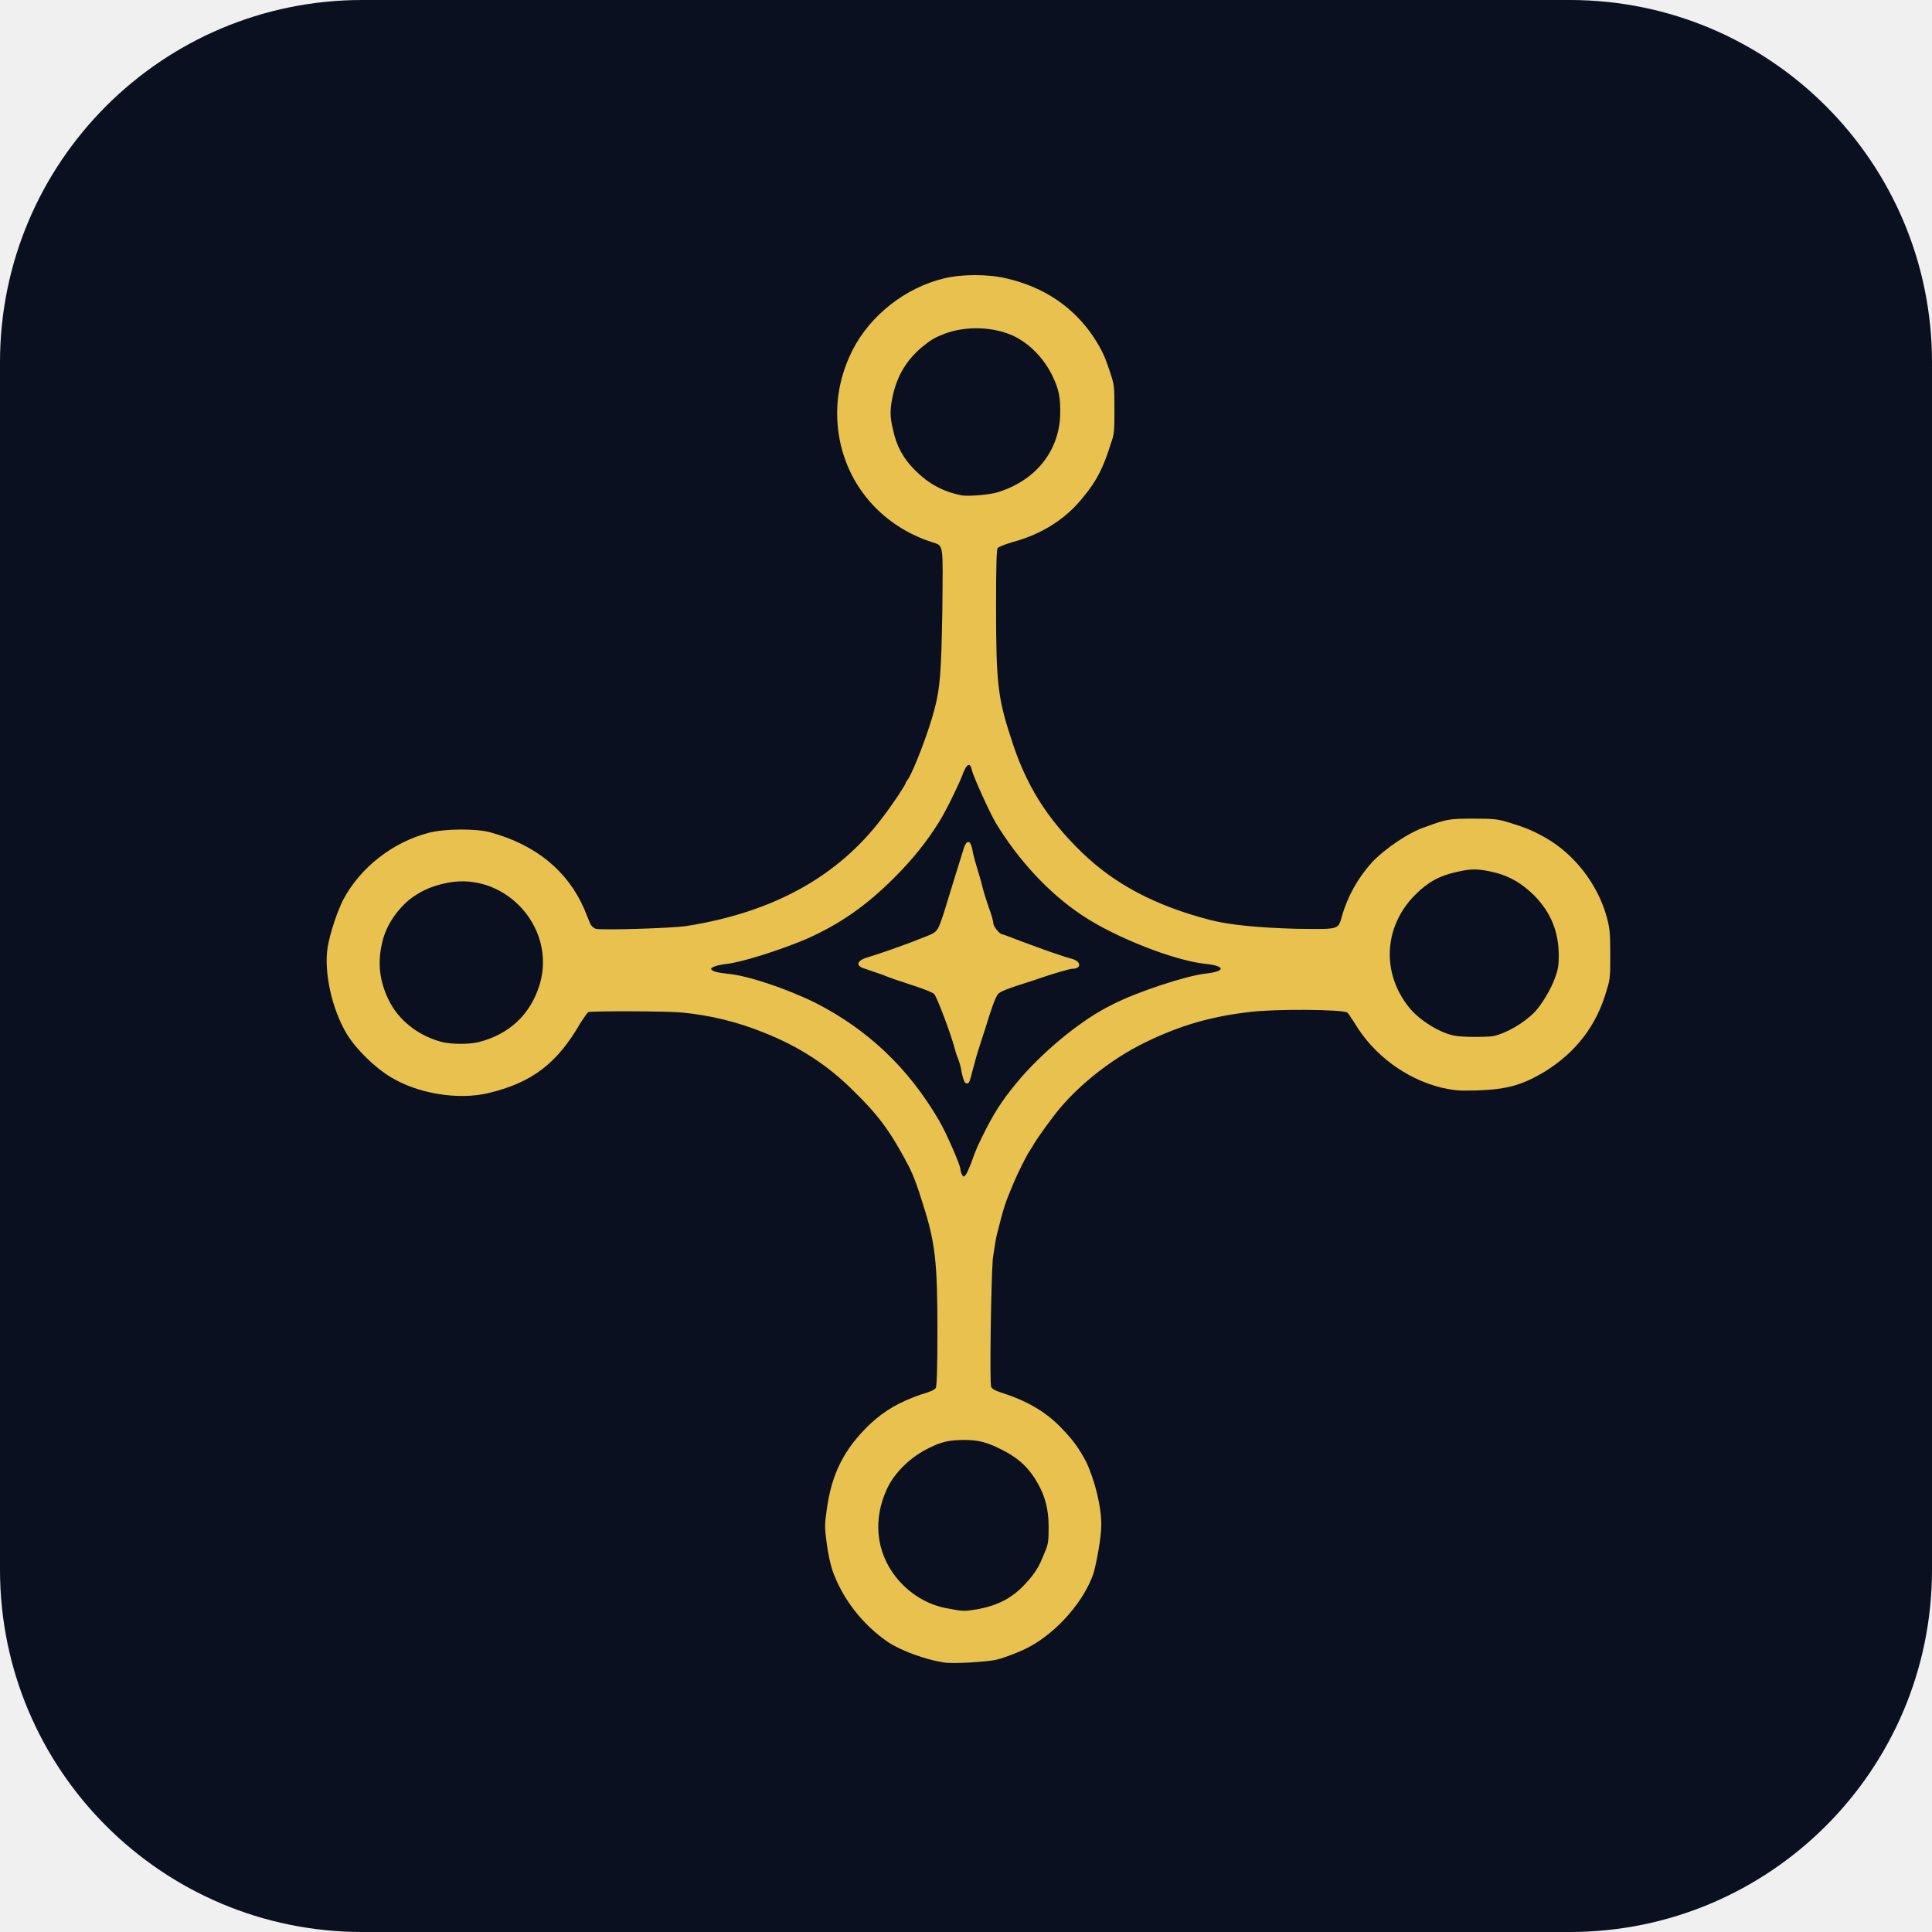
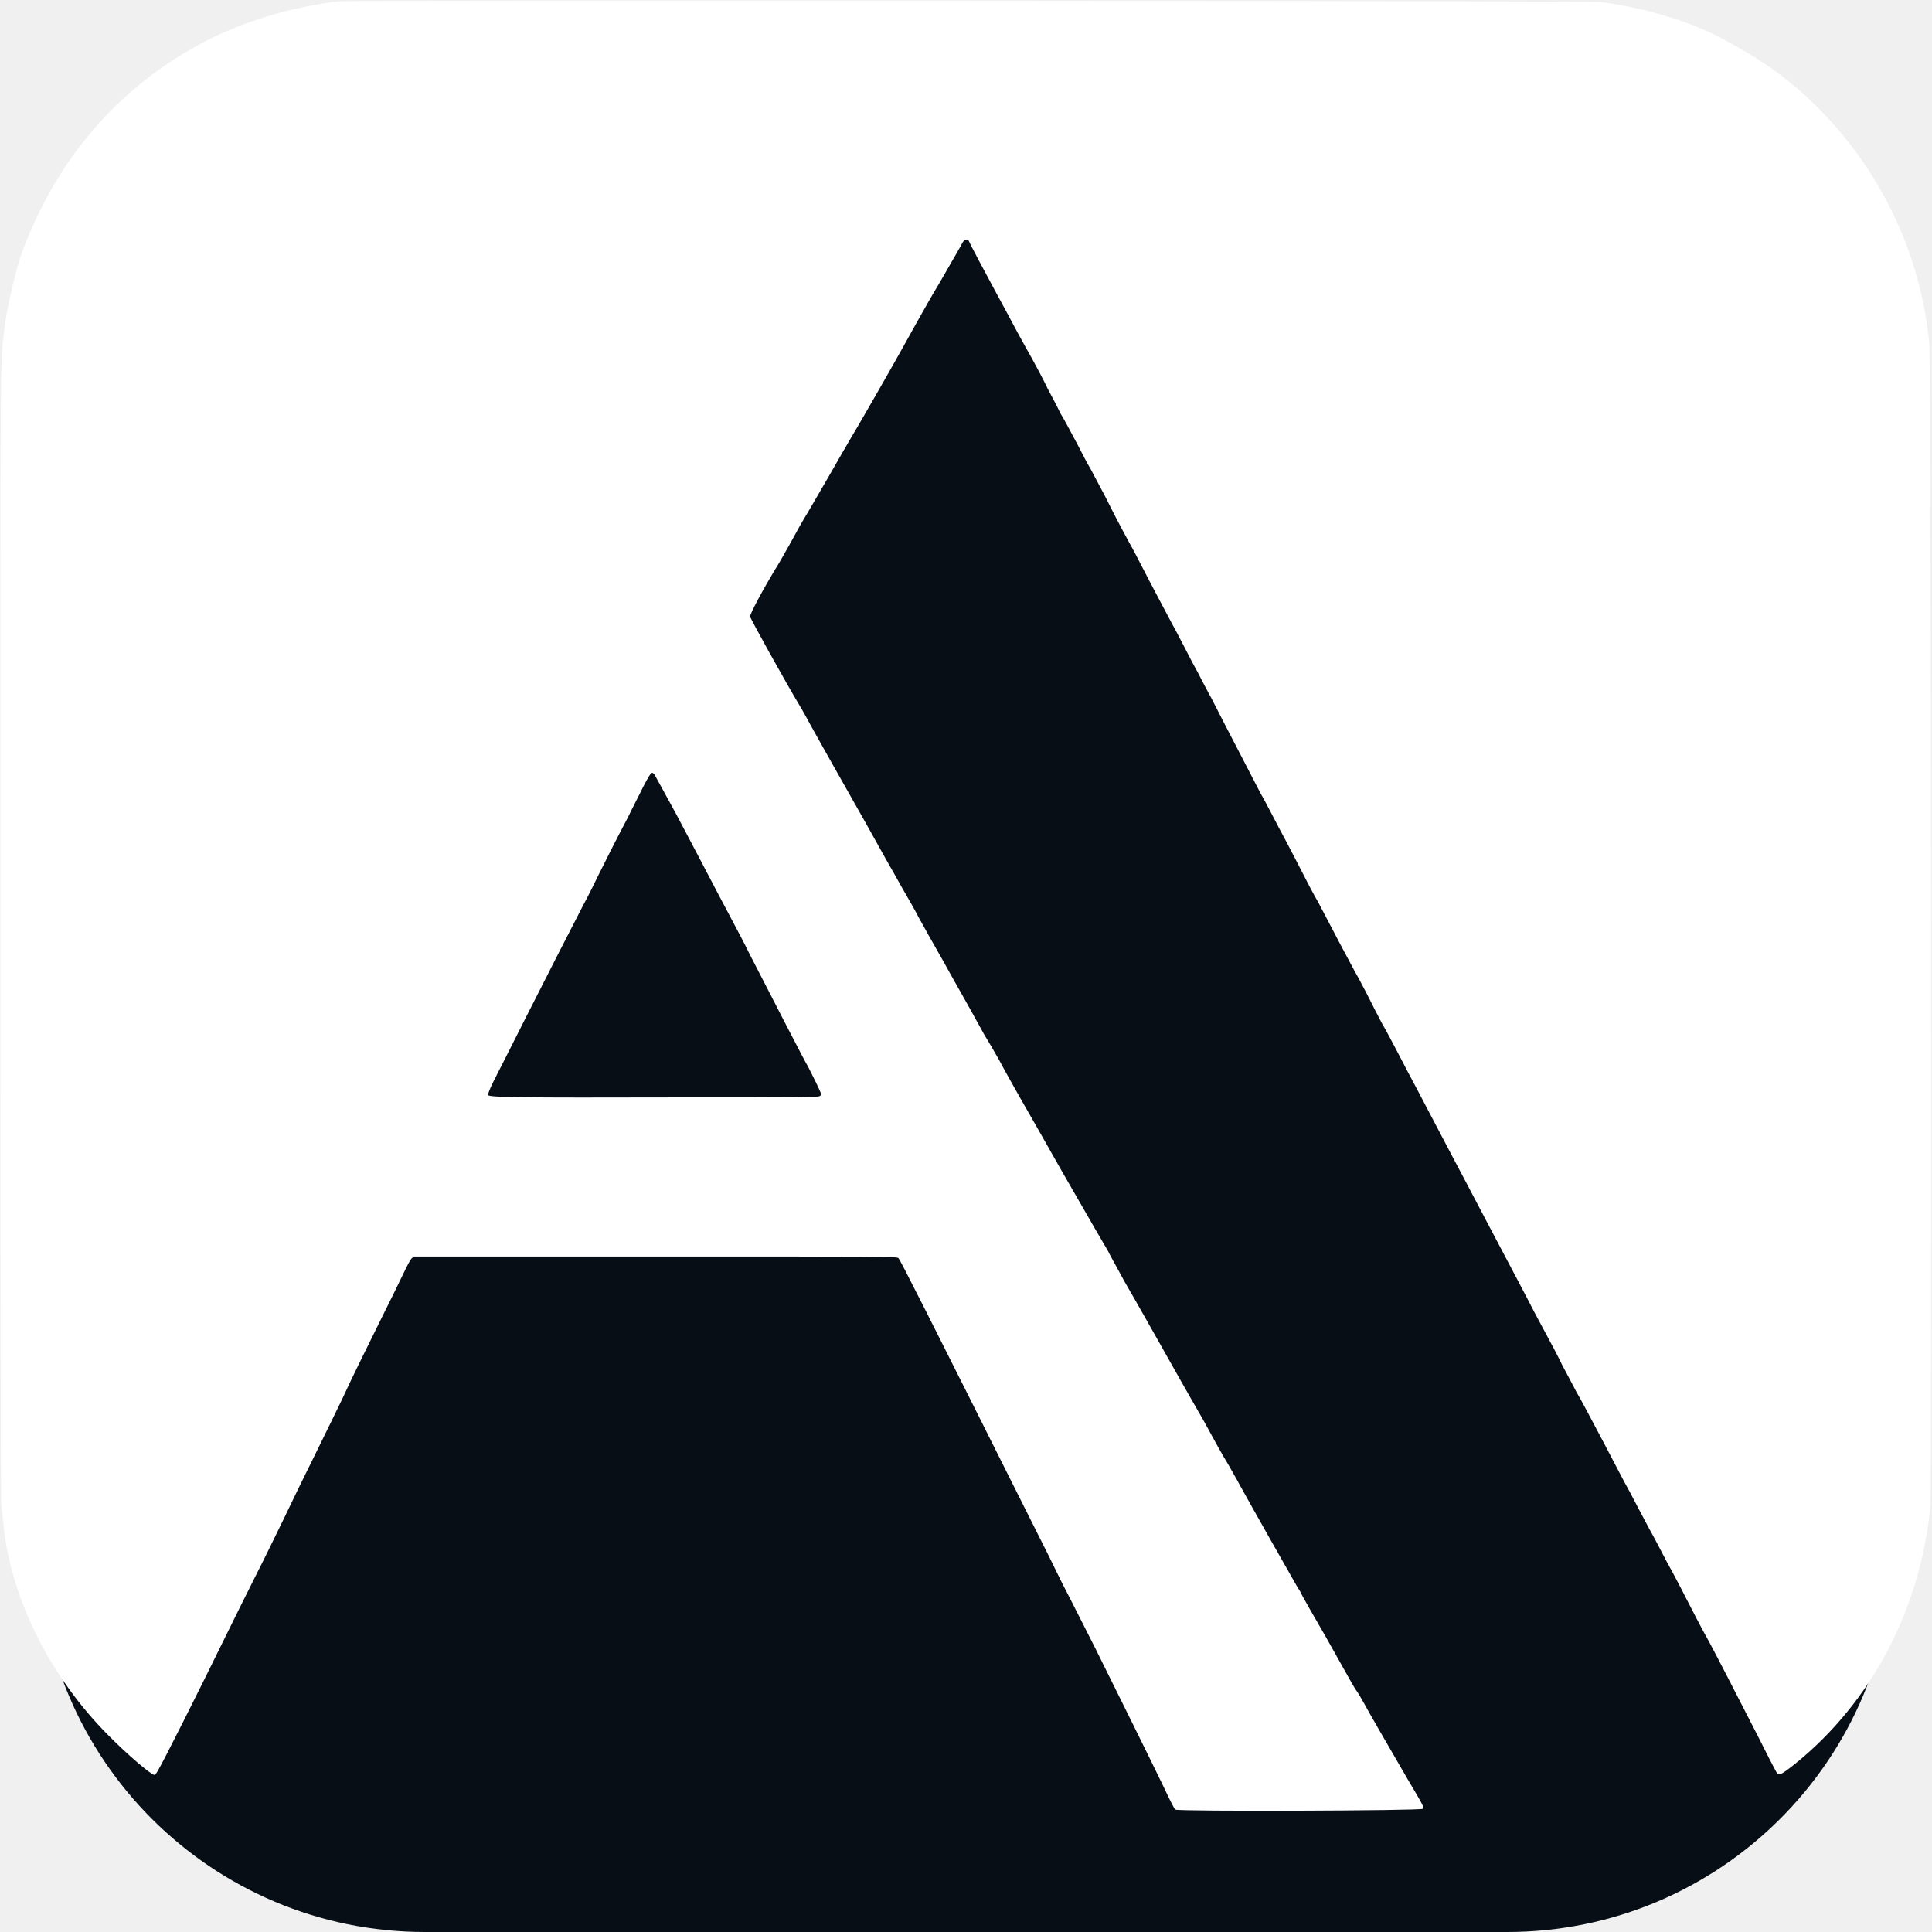
- <svg xmlns="http://www.w3.org/2000/svg" viewBox="0 0 64 64" width="64" height="64">
-   <rect width="64" height="64" rx="12" fill="#0b1020" />
-   <path transform="translate(9.31 7.68) scale(0.1815)" fill="#e8c14f" fill-rule="evenodd" d="M120.9 261.1C117.7 260.6 113.2 259 110.8 257.4C106.1 254.2 102.4 249.4 100.6 244.2C100.3 243.3 99.8 241.1 99.6 239.4C99.2 236.4 99.2 236.1 99.6 233.2C100.5 226.6 102.8 222.1 107.5 217.6C110.2 215.1 112.8 213.6 116.8 212.2C118.3 211.8 119.4 211.3 119.5 211C119.7 210.7 119.8 206.5 119.8 200.6C119.8 188 119.4 184.5 117.2 177.6C116.1 174 115.4 172.2 114.6 170.6C111.3 164.3 109.1 161.3 104.6 156.9C99.8 152.1 94.6 148.7 88 146.1C83.3 144.2 78.4 143 73.3 142.5C70.4 142.2 56.8 142.2 56.1 142.4C55.9 142.5 55.3 143.4 54.7 144.3C50.4 151.8 45.8 155.3 37.8 157.2C32.3 158.5 24.9 157.3 19.9 154.2C17.1 152.5 13.7 149.2 12 146.4C9.3 141.9 7.8 135.2 8.5 130.6C8.9 128.1 10.3 123.9 11.4 121.8C14.5 116 20.4 111.4 26.9 109.7C29.9 108.9 35.7 108.9 38.2 109.6C46.6 111.9 52.3 116.7 55.3 123.5C55.7 124.5 56.2 125.7 56.4 126.2C56.6 126.7 57 127 57.4 127.2C58.6 127.5 71.3 127.1 74 126.7C89.8 124.2 101.6 117.7 109.7 107C111.7 104.4 114 100.9 114 100.6C114 100.5 114.2 100.2 114.5 99.8C115.5 98.2 118.2 91.3 119.3 87C120.3 83.1 120.5 80.4 120.7 68.8C120.8 56.4 121 57.4 118.7 56.6C108.3 53.2 101.5 44 101.5 33.1C101.5 29.2 102.4 25.4 104.3 21.6C107.5 15.3 113.9 10.2 121 8.5C124.2 7.7 129.1 7.7 132.4 8.5C139.3 10.1 144.6 13.7 148.3 19.2C149.9 21.7 150.4 22.8 151.4 25.9C152.1 28 152.1 28.4 152.1 32.4C152.1 36.1 152.1 36.9 151.5 38.5C150.1 43 148.9 45.4 146.5 48.3C143.3 52.4 138.8 55.2 133.6 56.6C132.2 57 131 57.5 130.8 57.7C130.6 58 130.5 60.5 130.5 68.4C130.5 81.9 130.8 85 133.1 92C135.8 100.8 139.7 107 146.2 113.3C152.2 119.1 159.6 123 169.6 125.6C173.1 126.5 178.3 127 185.2 127.2C193.2 127.3 192.9 127.4 193.6 125C194.6 121.4 196.5 118 199 115.2C201.3 112.7 205.8 109.6 208.9 108.6C212.7 107.2 213.2 107.1 217.6 107.1C221.5 107.1 222.1 107.2 224.1 107.8C227.3 108.8 228.3 109.2 230.8 110.6C236.1 113.6 240.4 119.2 242 125.2C242.5 127.1 242.6 128 242.6 131.8C242.6 135.6 242.6 136.4 242 138.2C240.2 144.8 236.3 149.8 230.6 153.3C226.4 155.8 223.7 156.5 218.4 156.7C214.7 156.8 214.2 156.7 211.8 156.2C205.3 154.6 199.4 150.2 196 144.5C195.4 143.6 194.8 142.6 194.6 142.5C193.9 141.9 181.2 141.8 176.7 142.4C169.8 143.2 164.2 144.8 157.8 147.9C151 151.2 144.5 156.6 140.7 161.8C138.8 164.3 137.4 166.4 137.1 167C137 167.2 136.7 167.6 136.6 167.8C136.2 168.3 134.4 171.9 133.7 173.6C132.1 177.4 132 177.7 130.6 183.2C130.4 184.1 130.1 186.1 129.9 187.5C129.6 191.2 129.3 210 129.6 210.8C129.8 211.2 130.3 211.5 131.9 212C136.4 213.5 139.8 215.5 142.6 218.5C144.7 220.7 145.6 222 146.9 224.4C148.5 227.7 149.8 232.9 149.7 236.2C149.7 238.1 148.9 242.7 148.3 244.8C146.6 249.9 141.6 255.6 136.5 258.3C135 259.1 132.5 260.1 130.6 260.6C128.9 261 122.6 261.4 120.9 261.1ZM127.1 251.4C130.8 250.7 133.4 249.4 135.8 246.8C137.5 245 138.4 243.6 139.3 241.2C140 239.6 140.1 239.1 140.1 236.5C140.1 232.8 139.3 230.2 137.5 227.4C135.9 225 134.2 223.6 131.4 222.2C128.8 220.9 127.3 220.5 124.7 220.5C122.1 220.5 120.6 220.8 118.4 221.9C115 223.5 112 226.4 110.6 229.4C108 235 108.6 240.9 112.2 245.5C114.6 248.5 117.8 250.5 121.4 251.2C124.6 251.8 124.5 251.8 127.1 251.4ZM125.9 170.1C127 167 127.2 166.7 128.7 163.7C130.6 160 132.2 157.7 135.2 154.2C139.9 148.9 146.3 143.7 151.6 141.1C156.2 138.7 165.2 135.8 168.6 135.4C172.4 135 172.5 134 168.7 133.6C163 133 152.3 128.8 146.3 124.8C140.1 120.7 134.6 114.7 130.4 107.8C129.2 105.7 126.4 99.5 126.1 98.3C125.8 96.7 125.1 97 124.3 99.3C123.5 101.3 121.3 105.8 120.1 107.7C117.8 111.4 115.2 114.6 111.9 117.9C106.7 123.1 101.9 126.4 95.8 129.1C90.8 131.2 84.1 133.3 81.4 133.6C79.7 133.8 78.5 134.2 78.5 134.5C78.5 134.9 79.5 135.2 81.4 135.4C85.1 135.7 92.2 138.1 97.5 140.7C107.1 145.6 114.5 152.6 120.1 162.2C121.5 164.6 124 170.4 124 171.1C124 171.3 124.1 171.8 124.3 172.1C124.5 172.5 124.6 172.5 124.9 172.2C125.1 172 125.5 171.1 125.9 170.1ZM124.8 155.2C124.6 155 124.4 154.2 124.2 153.3C124.1 152.5 123.8 151.5 123.6 151C123.4 150.5 123.1 149.7 123 149.2C122.3 146.5 119.7 139.6 119.2 139.1C118.9 138.8 117.1 138.1 115.2 137.5C113.4 136.9 110.9 136.1 109.8 135.6C108.6 135.2 107.2 134.7 106.6 134.5C104.8 134 105 133 107.1 132.4C108.5 132 113.8 130.2 117.2 128.8C119.8 127.8 119.8 127.9 121 124.2C122.8 118.3 124 114.5 124.4 113.2C125 110.9 125.8 110.7 126.2 112.9C126.3 113.6 126.7 115 127 116C127.3 117 127.8 118.6 128 119.5C128.2 120.4 128.8 122.2 129.2 123.4C129.7 124.7 130 125.9 130 126.2C130 126.8 131.2 128.2 131.6 128.2C131.8 128.2 133.5 128.9 135.4 129.6C138.9 130.9 142.5 132.2 144.4 132.7C146.1 133.2 146.1 134.5 144.4 134.5C144 134.5 140.8 135.4 137.4 136.6C132.3 138.2 131.1 138.7 130.8 139.2C130.3 139.9 129.6 141.9 128.5 145.5C128.2 146.5 127.7 147.9 127.5 148.6C127.1 149.8 126.9 150.5 126.2 153.1C125.7 155.1 125.6 155.3 125.3 155.4C125.2 155.5 124.9 155.4 124.8 155.2ZM36 147.9C41.6 146.5 45.5 142.9 47.2 137.4C50.4 126.7 40.4 116.2 29.5 119C27 119.6 25.2 120.5 23.4 121.9C20.8 124.1 19 127 18.4 130C17.6 133.5 18 136.8 19.6 140.1C21.4 143.9 25.1 146.8 29.5 147.9C31.3 148.3 34.3 148.3 36 147.9ZM221.2 146.8C223.6 146.3 226.9 144.4 228.9 142.3C230.1 141 231.8 138.2 232.5 136.2C233.1 134.6 233.2 133.8 233.2 132.1C233.2 127.8 231.8 124.3 228.8 121.2C226.6 119 224.4 117.7 221.8 117C218.6 116.2 217.3 116.2 214.7 116.8C211.4 117.5 209.3 118.7 207 121C201.2 126.8 200.8 135.4 206 141.7C207.8 143.9 211.5 146.2 214.1 146.7C215.6 147 219.7 147 221.2 146.8ZM130.9 47.5C137.6 45.4 141.9 40.2 142.2 33.6C142.3 30.4 142 28.7 140.7 26.1C139.2 23.1 136.7 20.5 133.9 19.1C130.2 17.3 125.1 17.1 121.1 18.6C119.3 19.3 118.6 19.7 116.9 21.1C114.2 23.4 112.5 26.2 111.7 29.7C111.1 32.3 111.1 33.8 111.7 36.1C112.3 39.1 113.6 41.4 115.7 43.5C118.2 46 120.8 47.4 124.2 48.1C125.5 48.3 129.4 48 130.9 47.5Z" />
+ <svg xmlns="http://www.w3.org/2000/svg" viewBox="0 0 484.5 484.5" width="32" height="32">
+   <rect x="9.69" y="9.69" width="465.12" height="474.81" rx="96.9" fill="#080e16" />
+   <path fill="#ffffff" d="M86.1 0.3C83.2 0.5 82.2 0.6 77.6 1.5C69.8 2.9 60.9 5.8 53.8 9.2C31.2 20.2 14.8 38.6 5.7 62.8C4.0 67.3 1.7 77.3 1.1 82.4C0.0 91.8 0.1 84.2 0.1 233.7C0.1 328.5 0.2 375.7 0.3 377.2C0.5 378.4 0.7 380.9 0.9 382.7C2.8 400.9 12.6 420.6 27.2 435.2C31.7 439.8 37.9 445.1 38.7 445.1C38.9 445.1 39.2 444.7 39.5 444.2C40.9 441.9 49.6 424.6 56.4 410.7C58.3 406.8 61.7 400.0 63.9 395.6C66.2 391.1 69.5 384.3 71.3 380.6C73.1 376.8 76.6 369.6 79.1 364.6C81.6 359.5 84.5 353.6 85.6 351.3C88.6 344.8 91.2 339.6 95.6 330.7C97.9 326.1 100.4 321.0 101.2 319.3C102.0 317.6 102.9 315.9 103.2 315.6L103.8 315.1L164.3 315.1C221.5 315.1 224.8 315.1 225.3 315.5C225.7 315.8 232.2 328.7 259.2 382.6C261.2 386.5 264.4 393.0 266.4 397.1C268.5 401.1 272.2 408.5 274.7 413.4C279.9 423.9 288.8 441.8 292.1 448.7C293.3 451.3 294.5 453.6 294.7 453.8C295.4 454.3 356.5 454.1 356.8 453.6C357.1 453.2 357.3 453.4 352.9 446.0C347.5 436.7 343.1 429.1 342.1 427.2C341.5 426.1 340.5 424.4 339.9 423.6C339.3 422.7 337.5 419.4 335.8 416.4C332.5 410.5 332.0 409.6 328.4 403.4C327.1 401.1 326.1 399.3 326.1 399.2C326.1 399.1 325.7 398.6 325.3 397.9C323.9 395.5 313.2 376.6 310.9 372.4C310.4 371.4 309.1 369.2 308.1 367.4C306.4 364.6 304.9 361.9 301.8 356.2C301.3 355.3 299.9 352.9 298.7 350.8C297.5 348.7 294.2 342.9 291.4 337.9C288.6 333.0 285.6 327.6 284.6 325.9C283.7 324.3 282.4 322.1 281.9 321.2C281.4 320.2 280.3 318.3 279.5 316.8C278.7 315.4 278.1 314.2 278.1 314.2C278.1 314.1 277.2 312.6 276.1 310.7C275.0 308.9 270.7 301.3 266.4 293.9C262.2 286.5 257.4 278.0 255.7 275.1C254.0 272.1 251.7 268.0 250.6 265.9C249.4 263.8 247.8 261.0 246.9 259.6C246.1 258.1 244.4 255.1 243.2 252.9C242.0 250.7 239.0 245.5 236.7 241.3C234.3 237.1 231.5 232.1 230.4 230.1C229.4 228.1 227.4 224.7 226.2 222.6C225.0 220.4 223.2 217.3 222.3 215.7C220.1 211.7 214.6 201.9 208.8 191.7C206.2 187.1 203.7 182.6 203.2 181.7C202.7 180.7 201.7 179.0 201.1 177.9C196.7 170.6 188.1 155.0 188.1 154.6C188.1 153.9 191.4 147.6 195.6 140.8C196.3 139.5 197.8 137.0 198.7 135.3C199.6 133.6 201.4 130.4 202.7 128.3C203.9 126.2 206.2 122.3 207.7 119.7C209.2 117.1 212.6 111.1 215.3 106.6C221.1 96.6 224.9 89.9 229.6 81.4C231.5 78.0 234.1 73.4 235.4 71.3C240.2 63.0 241.0 61.6 241.4 60.8C241.9 60.0 242.7 59.8 243.0 60.5C243.2 61.1 247.2 68.6 249.8 73.4C252.0 77.5 252.7 78.7 255.4 83.8C256.3 85.4 257.8 88.2 258.9 90.1C259.9 91.9 261.7 95.3 262.8 97.6C264.0 99.8 265.4 102.5 265.9 103.6C267.0 105.4 268.1 107.5 270.6 112.2C271.3 113.6 272.6 116.1 273.6 117.8C274.5 119.5 276.1 122.5 277.1 124.4C280.8 131.8 282.2 134.2 283.2 136.1C283.8 137.1 286.1 141.5 288.3 145.8C290.6 150.1 293.6 155.9 295.1 158.6C296.5 161.2 298.2 164.6 299.0 166.1C299.8 167.5 300.9 169.6 301.5 170.8C302.1 171.9 303.1 173.9 303.8 175.1C306.3 180.1 315.4 197.5 316.2 199.1C316.7 199.9 317.9 202.2 318.9 204.1C319.8 205.9 321.6 209.2 322.7 211.3C323.8 213.4 325.7 217.0 326.8 219.2C327.9 221.4 329.6 224.6 330.6 226.3C331.5 228.0 333.9 232.6 335.9 236.4C338.0 240.3 339.7 243.5 339.8 243.7C339.9 243.8 341.2 246.2 342.6 248.9C344.0 251.7 345.8 255.2 346.6 256.7C347.5 258.2 349.3 261.6 350.7 264.3C352.1 267.0 354.3 271.2 355.6 273.6C363.1 287.9 365.0 291.5 367.6 296.4C369.2 299.4 371.9 304.6 373.6 307.8C378.3 316.7 383.6 326.7 384.8 329.1C385.4 330.2 386.8 332.8 387.8 334.7C388.9 336.7 390.7 340.1 391.8 342.4C393.0 344.6 394.6 347.7 395.4 349.2C396.3 350.7 397.9 353.7 399.0 355.8C400.1 357.9 401.7 360.9 402.5 362.4C403.3 363.9 404.8 366.8 405.8 368.7C406.8 370.6 408.1 373.1 408.8 374.3C409.9 376.4 410.2 377.0 413.6 383.4C414.7 385.3 416.0 387.9 416.7 389.2C417.3 390.4 418.6 392.8 419.6 394.6C420.5 396.3 422.2 399.5 423.3 401.7C424.4 403.9 426.8 408.5 428.7 411.9C432.1 418.3 433.9 421.9 440.8 435.3C442.9 439.5 444.9 443.4 445.2 443.9C446.0 445.5 446.3 445.4 450.2 442.3C469.4 426.8 481.7 403.3 484.1 377.6C484.5 373.2 484.3 90.0 483.8 85.9C481.4 61.2 469.4 38.3 450.5 22.0C445.2 17.5 440.1 14.1 432.1 9.8C424.0 5.4 412.7 2.0 401.4 0.5C399.1 0.2 91.2 0.0 86.1 0.3ZM164.1 194.2C164.3 194.5 166.8 199.1 169.7 204.4C175.2 214.8 175.7 215.8 179.9 223.8C181.4 226.6 183.4 230.4 184.4 232.3C185.4 234.2 187.0 237.2 187.9 239.1C193.6 250.2 202.3 267.1 202.6 267.4C202.7 267.6 203.5 269.2 204.4 271.0C205.9 274.1 206.1 274.4 205.7 274.8C205.3 275.2 202.1 275.2 169.5 275.2C129.7 275.3 122.6 275.2 122.4 274.6C122.3 274.4 122.9 272.9 123.8 271.1C124.7 269.3 128.4 262.1 132.0 254.9C138.6 241.9 141.9 235.4 146.1 227.3C147.4 224.9 149.2 221.3 150.2 219.2C152.9 213.8 154.4 210.8 157.4 205.1C158.8 202.2 160.6 198.8 161.3 197.3C162.6 194.8 163.2 193.8 163.6 193.8C163.7 193.8 163.9 194.0 164.1 194.2Z" />
</svg>
